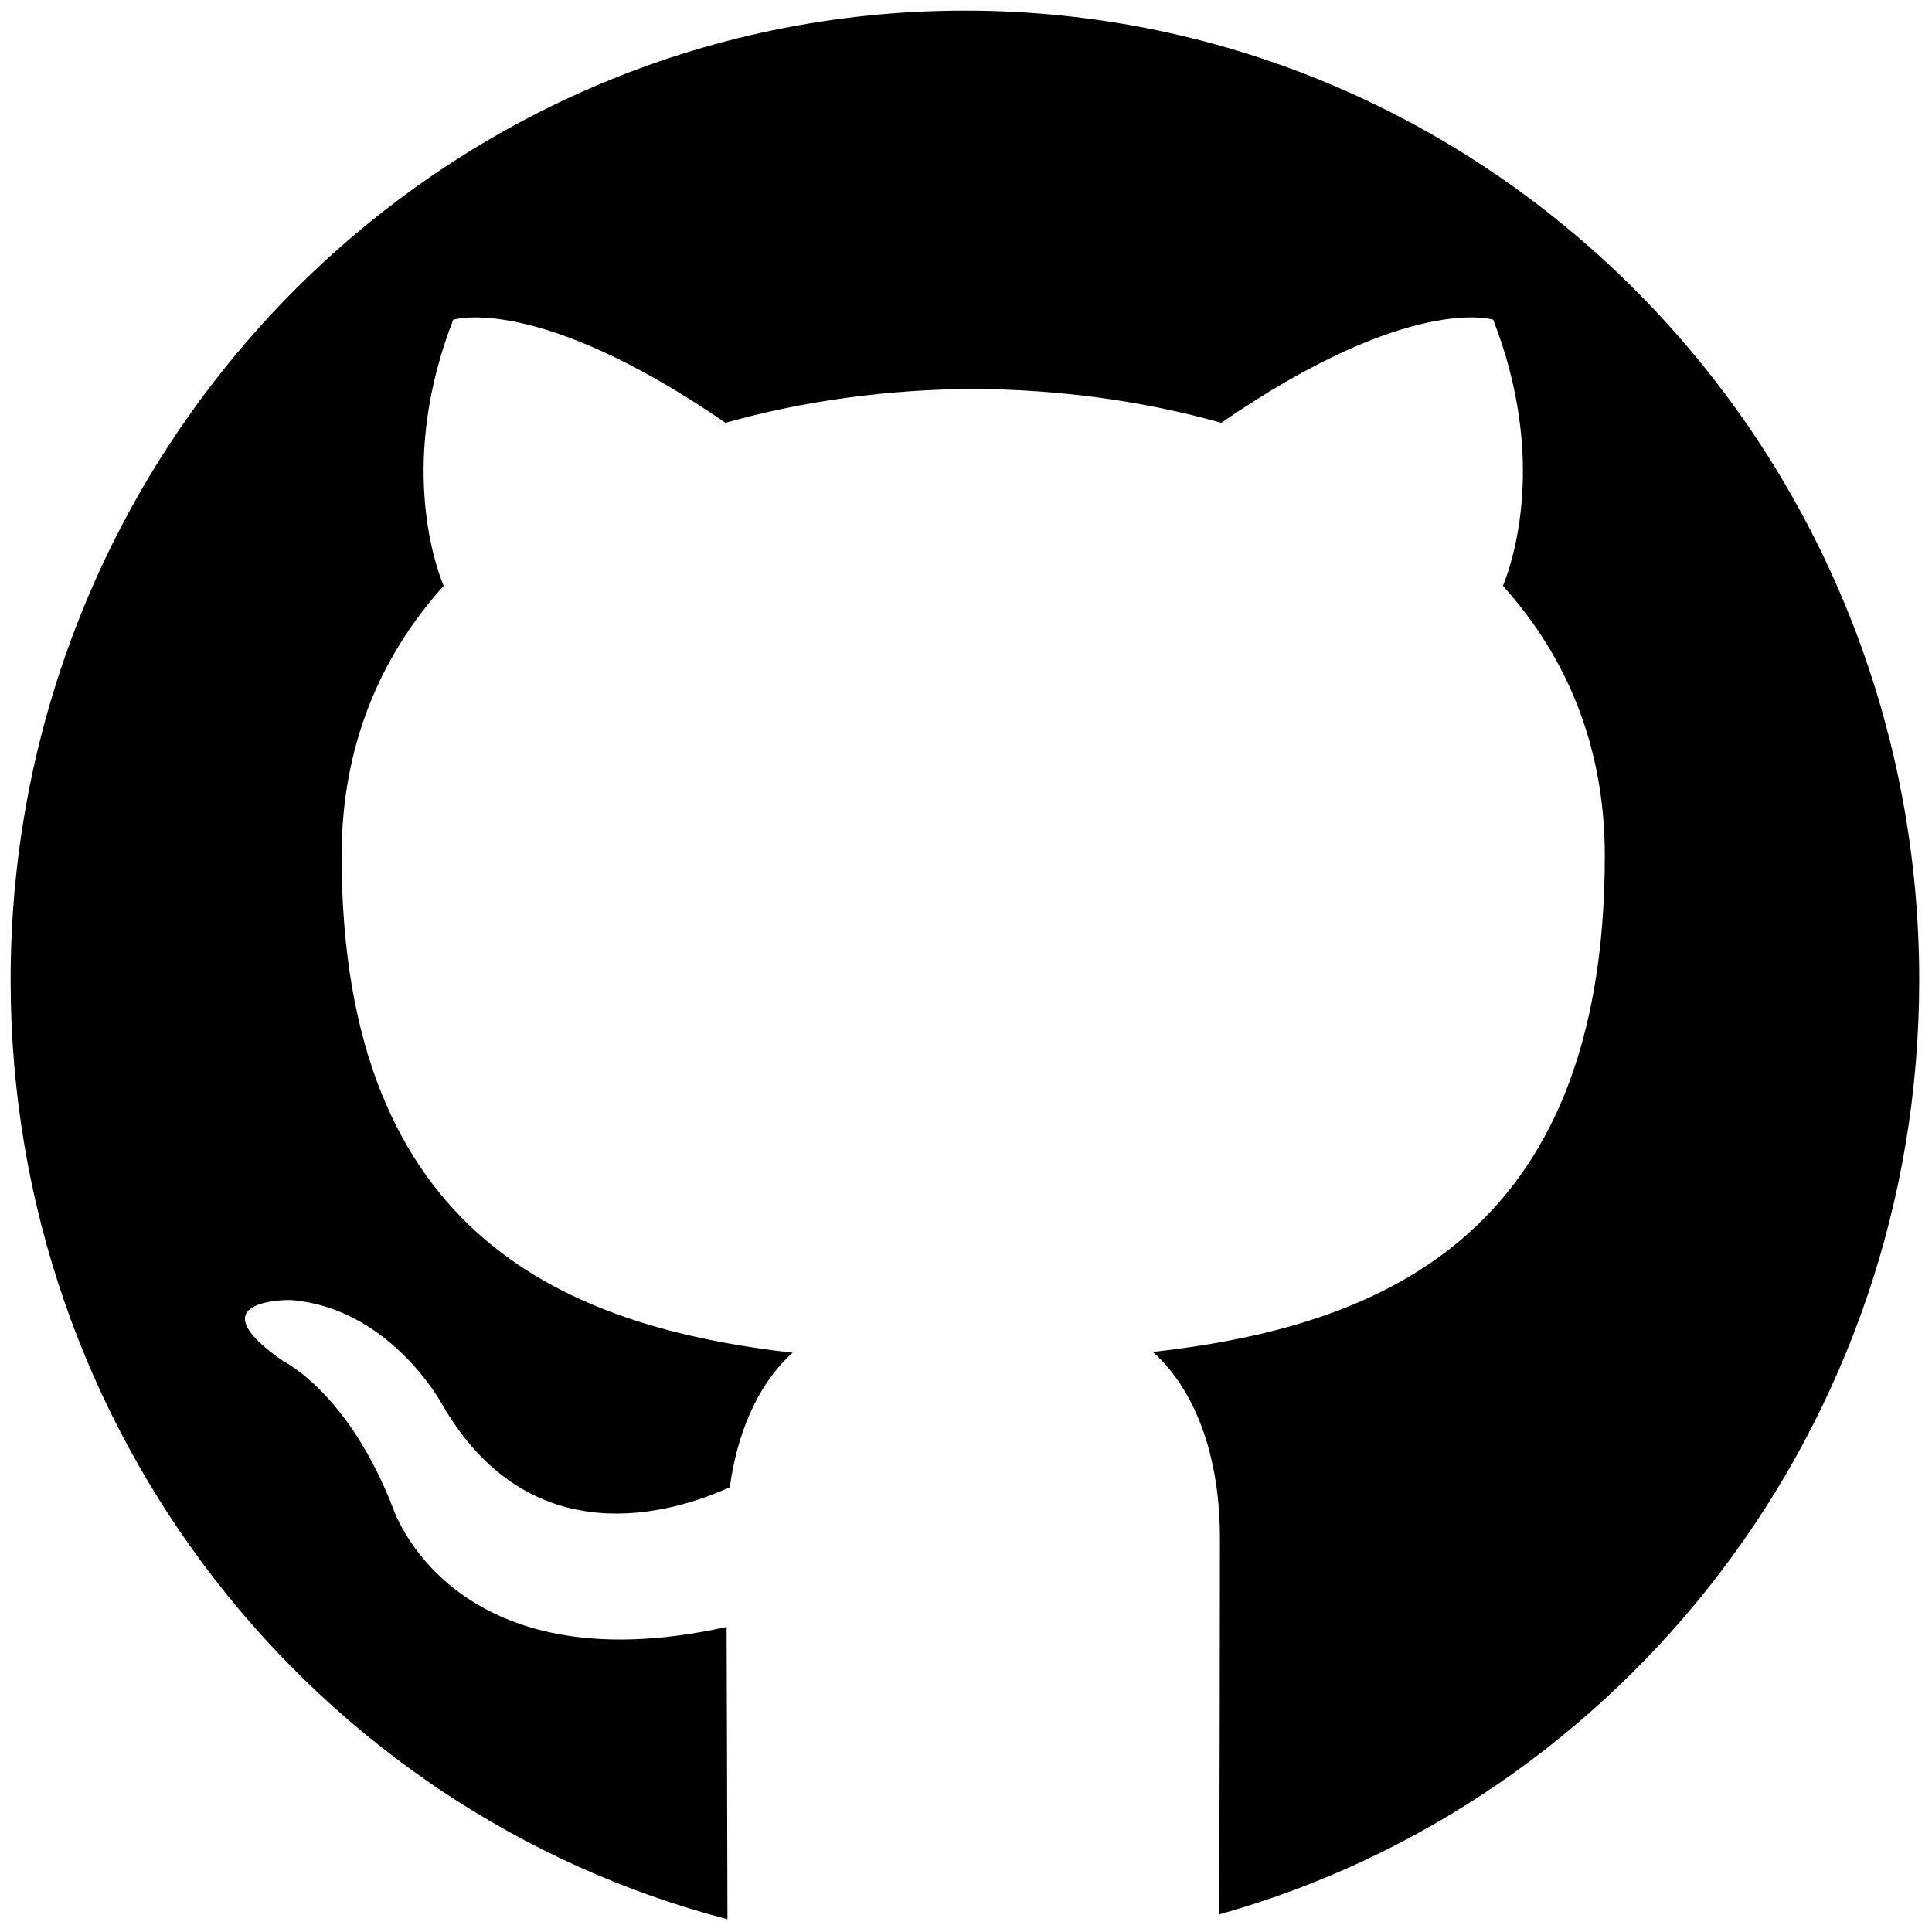
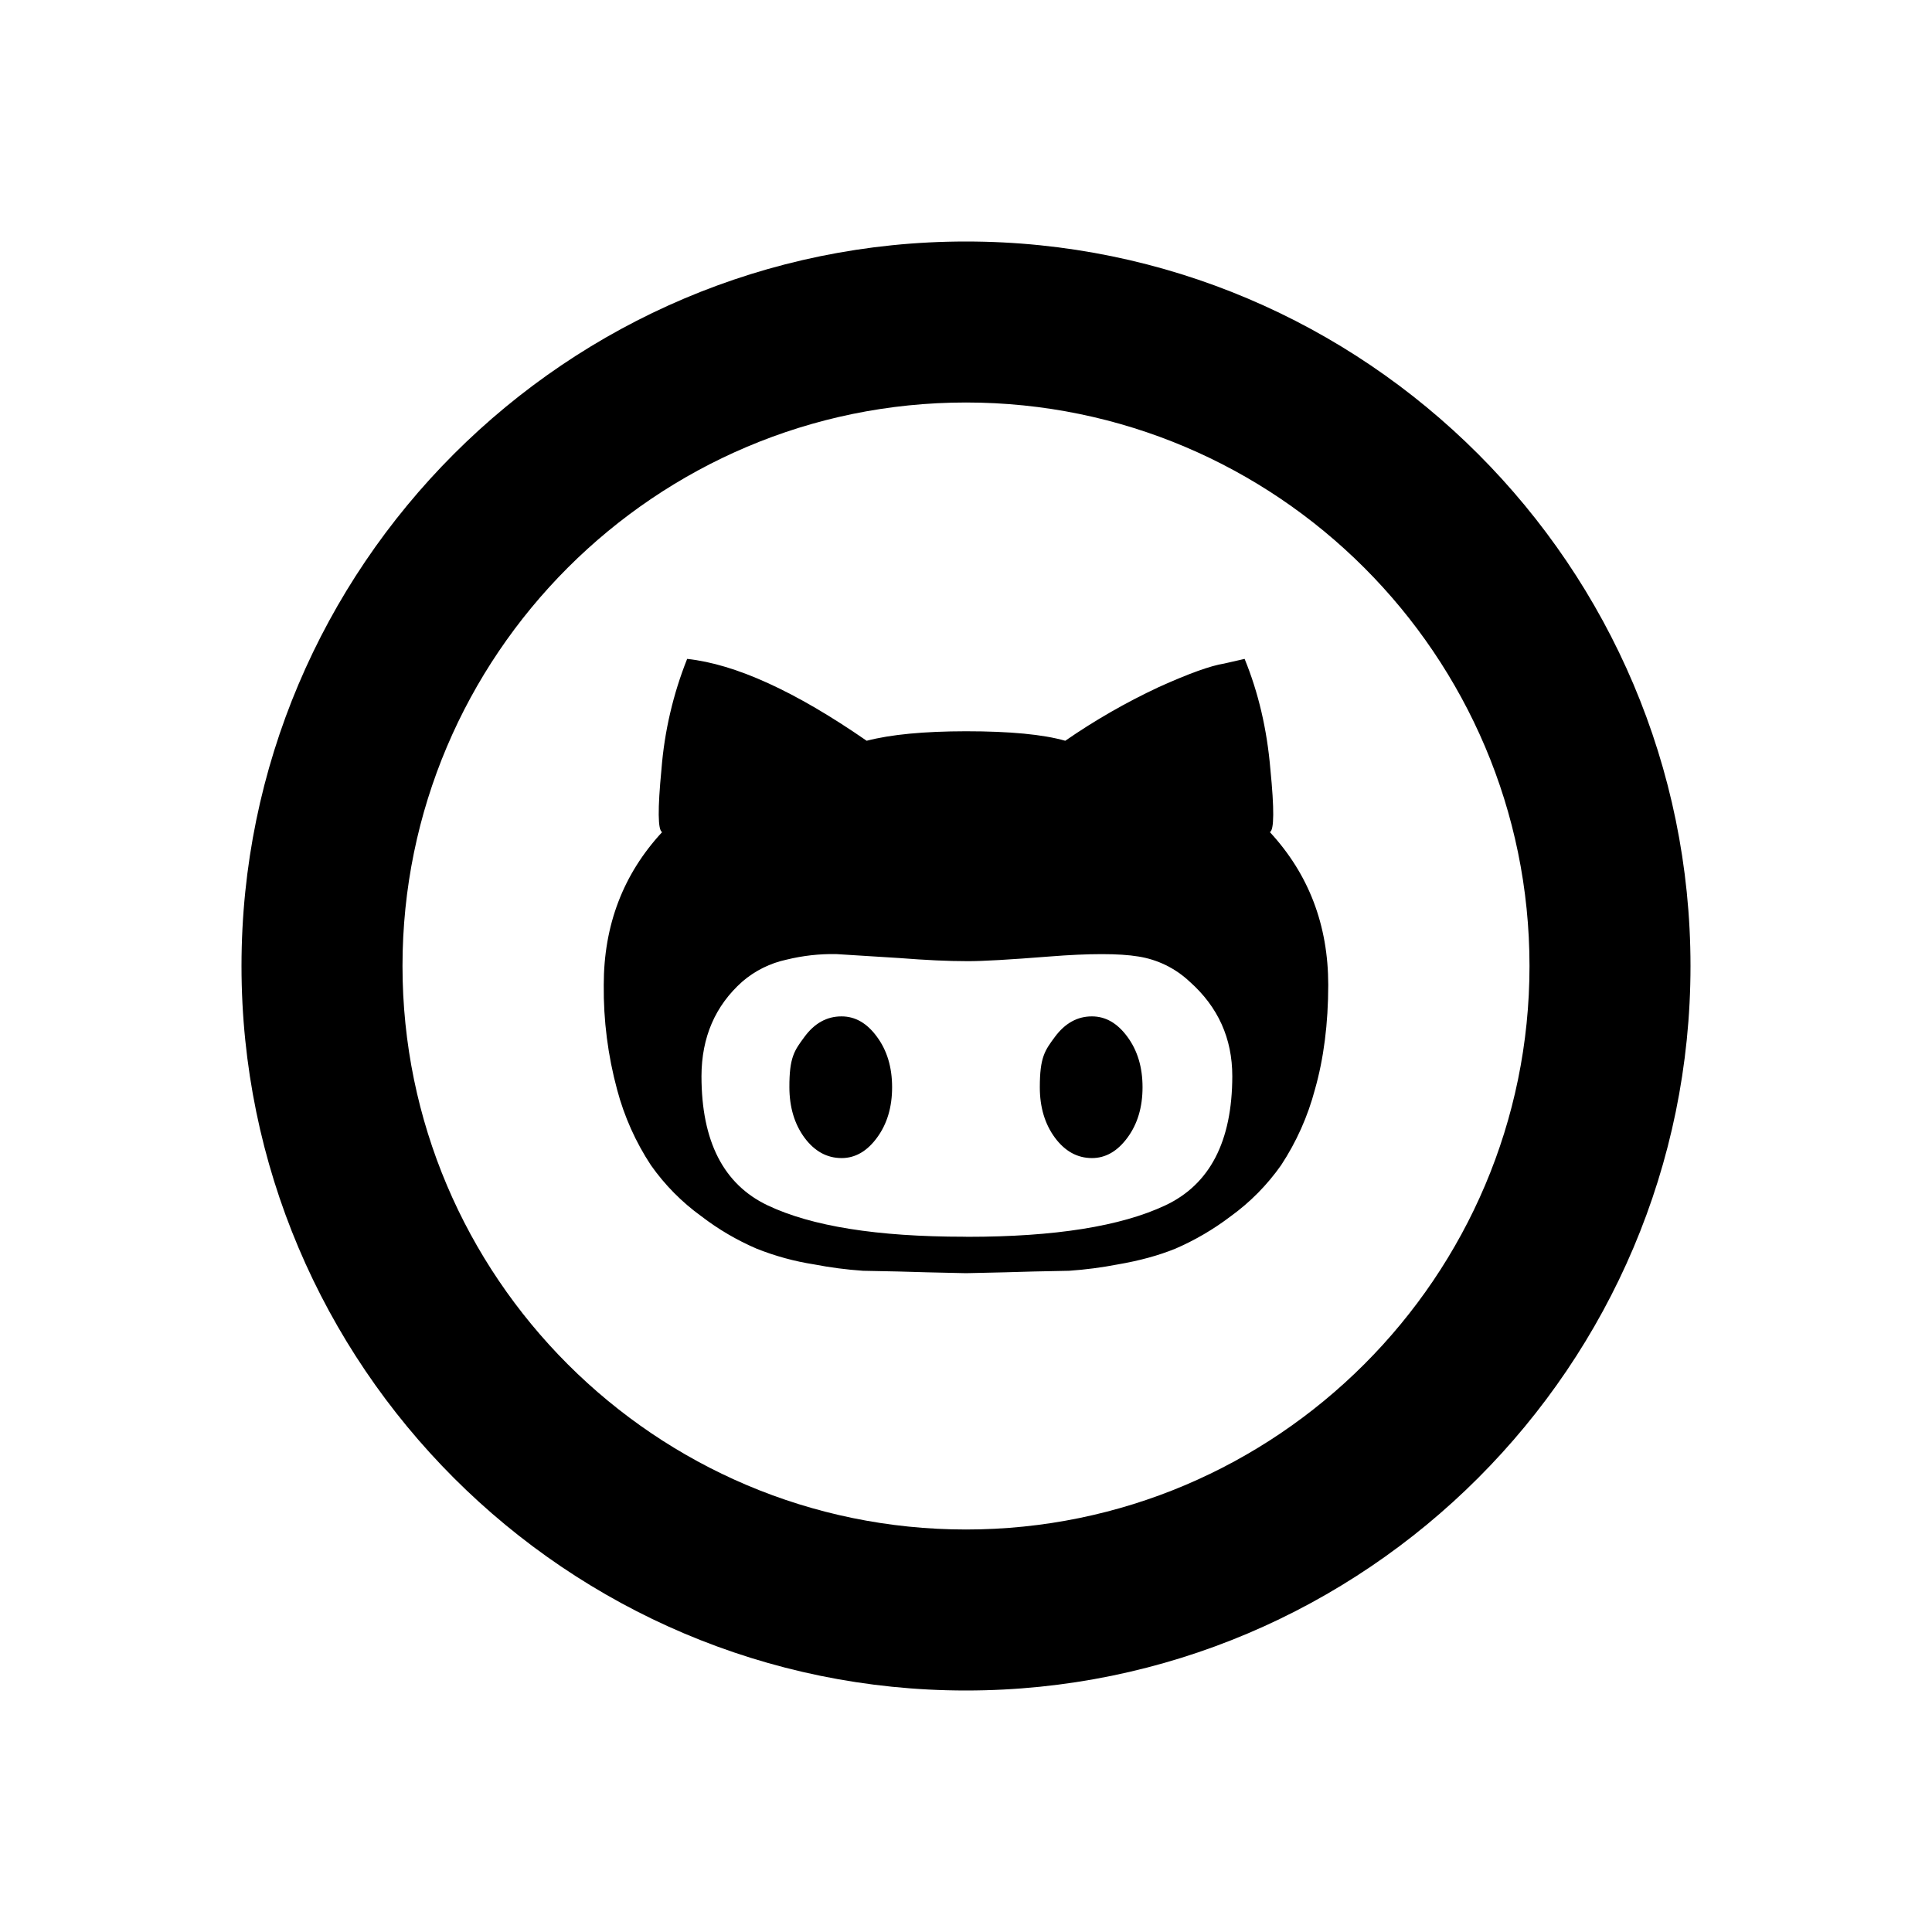
- <svg xmlns="http://www.w3.org/2000/svg" version="1.1" width="256" height="256" viewBox="0 0 256 256" xml:space="preserve">
-   <defs>
-     </defs>
-   <g style="stroke: none; stroke-width: 0; stroke-dasharray: none; stroke-linecap: butt; stroke-linejoin: miter; stroke-miterlimit: 10; fill: none; fill-rule: nonzero; opacity: 1;" transform="translate(1.406593 1.406593) scale(2.81 2.81)">
-     <path d="M 45 0 C 20.147 0 0 20.467 0 45.714 C 0 67.034 14.367 84.944 33.802 90 c -0.013 -5.283 -0.03 -11.763 -0.04 -13.782 c -12.986 2.869 -15.726 -5.595 -15.726 -5.595 c -2.123 -5.481 -5.183 -6.939 -5.183 -6.939 c -4.236 -2.943 0.319 -2.883 0.319 -2.883 c 4.687 0.334 7.156 4.887 7.156 4.887 c 4.163 7.249 10.92 5.153 13.584 3.942 c 0.419 -3.064 1.628 -5.157 2.964 -6.341 c -10.368 -1.199 -21.268 -5.265 -21.268 -23.435 c 0 -5.177 1.824 -9.407 4.81 -12.728 c -0.485 -1.195 -2.083 -6.018 0.452 -12.55 c 0 0 3.92 -1.274 12.84 4.861 c 3.724 -1.051 7.717 -1.578 11.684 -1.596 c 3.967 0.018 7.963 0.545 11.694 1.596 c 8.91 -6.135 12.824 -4.861 12.824 -4.861 c 2.541 6.532 0.943 11.355 0.458 12.55 c 2.993 3.321 4.804 7.551 4.804 12.728 c 0 18.214 -10.92 22.223 -21.315 23.398 c 1.674 1.472 3.166 4.357 3.166 8.781 c 0 3.513 -0.016 11.601 -0.031 17.74 C 76.021 84.439 90 66.74 90 45.714 C 90 20.467 69.853 0 45 0 z" style="stroke: none; stroke-width: 1; stroke-dasharray: none; stroke-linecap: butt; stroke-linejoin: miter; stroke-miterlimit: 10; fill: rgb(0,0,0); fill-rule: nonzero; opacity: 1;" transform=" matrix(1 0 0 1 0 0) " stroke-linecap="round" />
-   </g>
+ <svg xmlns="http://www.w3.org/2000/svg" width="1em" height="1em" viewBox="0 0 24 24">
+   <path fill="currentColor" d="M12 21c-4.963 0-9-4.038-9-9s4.037-9 9-9s9 4.038 9 9s-4.037 9-9 9m0-16c-3.859 0-7 3.14-7 7s3.141 7 7 7s7-3.14 7-7s-3.141-7-7-7m1.565 7.626q.255 0 .441.255q.187.254.187.625q0 .372-.187.626t-.441.254q-.273 0-.461-.254q-.187-.254-.187-.626c0-.372.062-.456.187-.625q.19-.256.461-.255m2.21-2.289q.724.783.725 1.898q-.001.722-.166 1.301a3.2 3.2 0 0 1-.42.939a2.7 2.7 0 0 1-.627.635a3.3 3.3 0 0 1-.685.401q-.312.127-.716.196a5 5 0 0 1-.606.079l-.44.009l-.352.01l-.488.011l-.488-.011l-.352-.01l-.44-.009a5 5 0 0 1-.606-.079a3.3 3.3 0 0 1-.716-.196a3.2 3.2 0 0 1-.684-.401a2.7 2.7 0 0 1-.628-.635a3.2 3.2 0 0 1-.42-.939a4.8 4.8 0 0 1-.166-1.301q0-1.115.725-1.898q-.08-.038-.008-.782a4.7 4.7 0 0 1 .319-1.37q.901.097 2.23 1.017q.45-.117 1.233-.118q.822 0 1.234.118a8 8 0 0 1 1.16-.666q.56-.253.814-.293l.254-.058q.257.627.32 1.37q.074.744-.006.782m-3.754 5.027q1.623 0 2.454-.39t.833-1.605q0-.704-.529-1.174a1.2 1.2 0 0 0-.638-.313q-.358-.059-1.104 0q-.743.059-1.016.058c-.248 0-.517-.013-.851-.039l-.783-.049a2.4 2.4 0 0 0-.616.069a1.24 1.24 0 0 0-.55.273q-.505.45-.507 1.174q0 1.214.821 1.605q.82.39 2.444.39m-1.524-2.737q.255 0 .44.255q.187.254.187.625q0 .372-.187.626q-.186.254-.44.254q-.274 0-.462-.254q-.186-.254-.187-.626c-.001-.372.062-.456.187-.625q.188-.256.462-.255" />
</svg>
